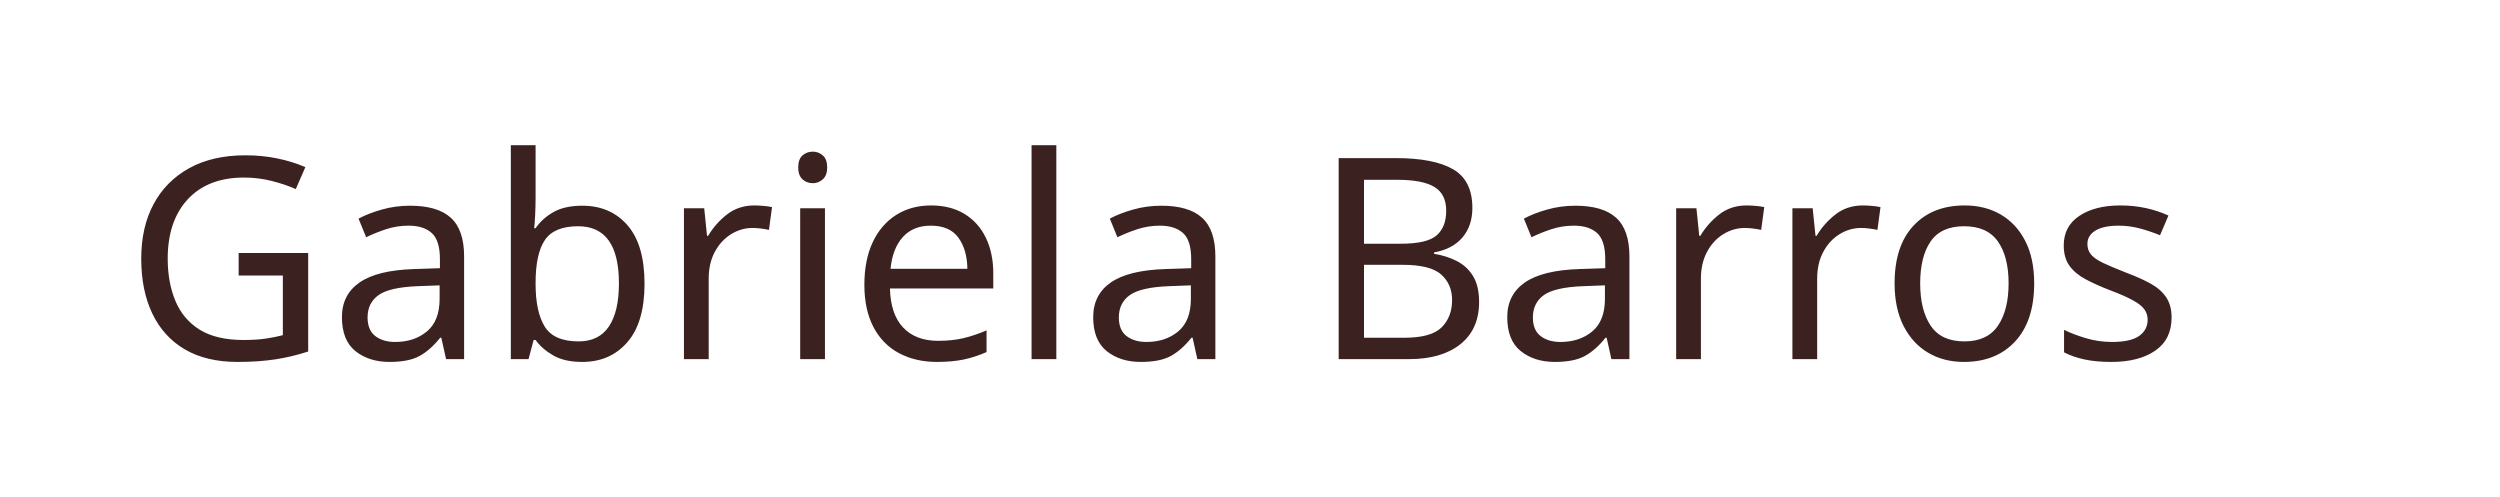
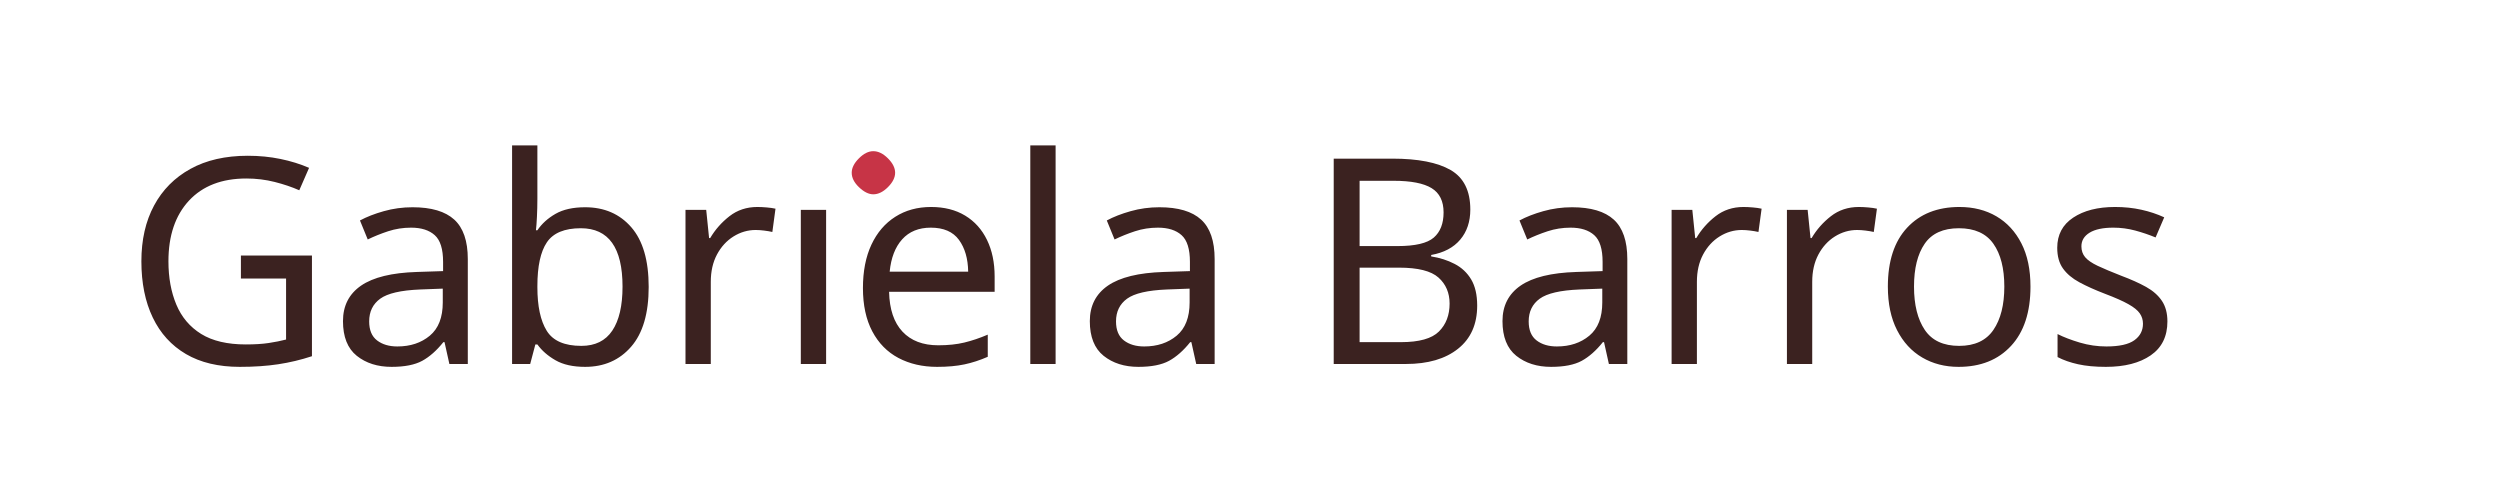
- <svg xmlns="http://www.w3.org/2000/svg" viewBox="-47.58 -127.58 888.16 176.56" width="888.16" height="176.56">
+ <svg xmlns="http://www.w3.org/2000/svg" viewBox="-46.57 -126.57 869.34 174.54" width="869.34" height="174.54">
  <g id="nome">
-     <text id="nome-gabriela-barros" x="-3.5" y="0" font-family="'Young Serif'" font-weight="400" font-size="100" letter-spacing="0" fill="#3B2220">Gabriela Barros</text>
+     <text id="nome-gabriela-barros" x="-3.5" y="0" font-family="'Young Serif'" font-weight="400" font-size="100" letter-spacing="-1.2" fill="#3B2220">Gabrıela Barros</text>
+     <path id="nome-pingo-do-i" d="M257.1 -74Q259.7 -74 262.2 -71.5Q264.7 -69 264.7 -66.5Q264.7 -64 262.2 -61.5Q259.7 -59 257.1 -59Q254.7 -59 252.1 -61.5Q249.6 -63.9 249.6 -66.5Q249.6 -69 252.1 -71.5Q254.6 -74 257.1 -74Z" fill="#C73446" />
  </g>
</svg>
